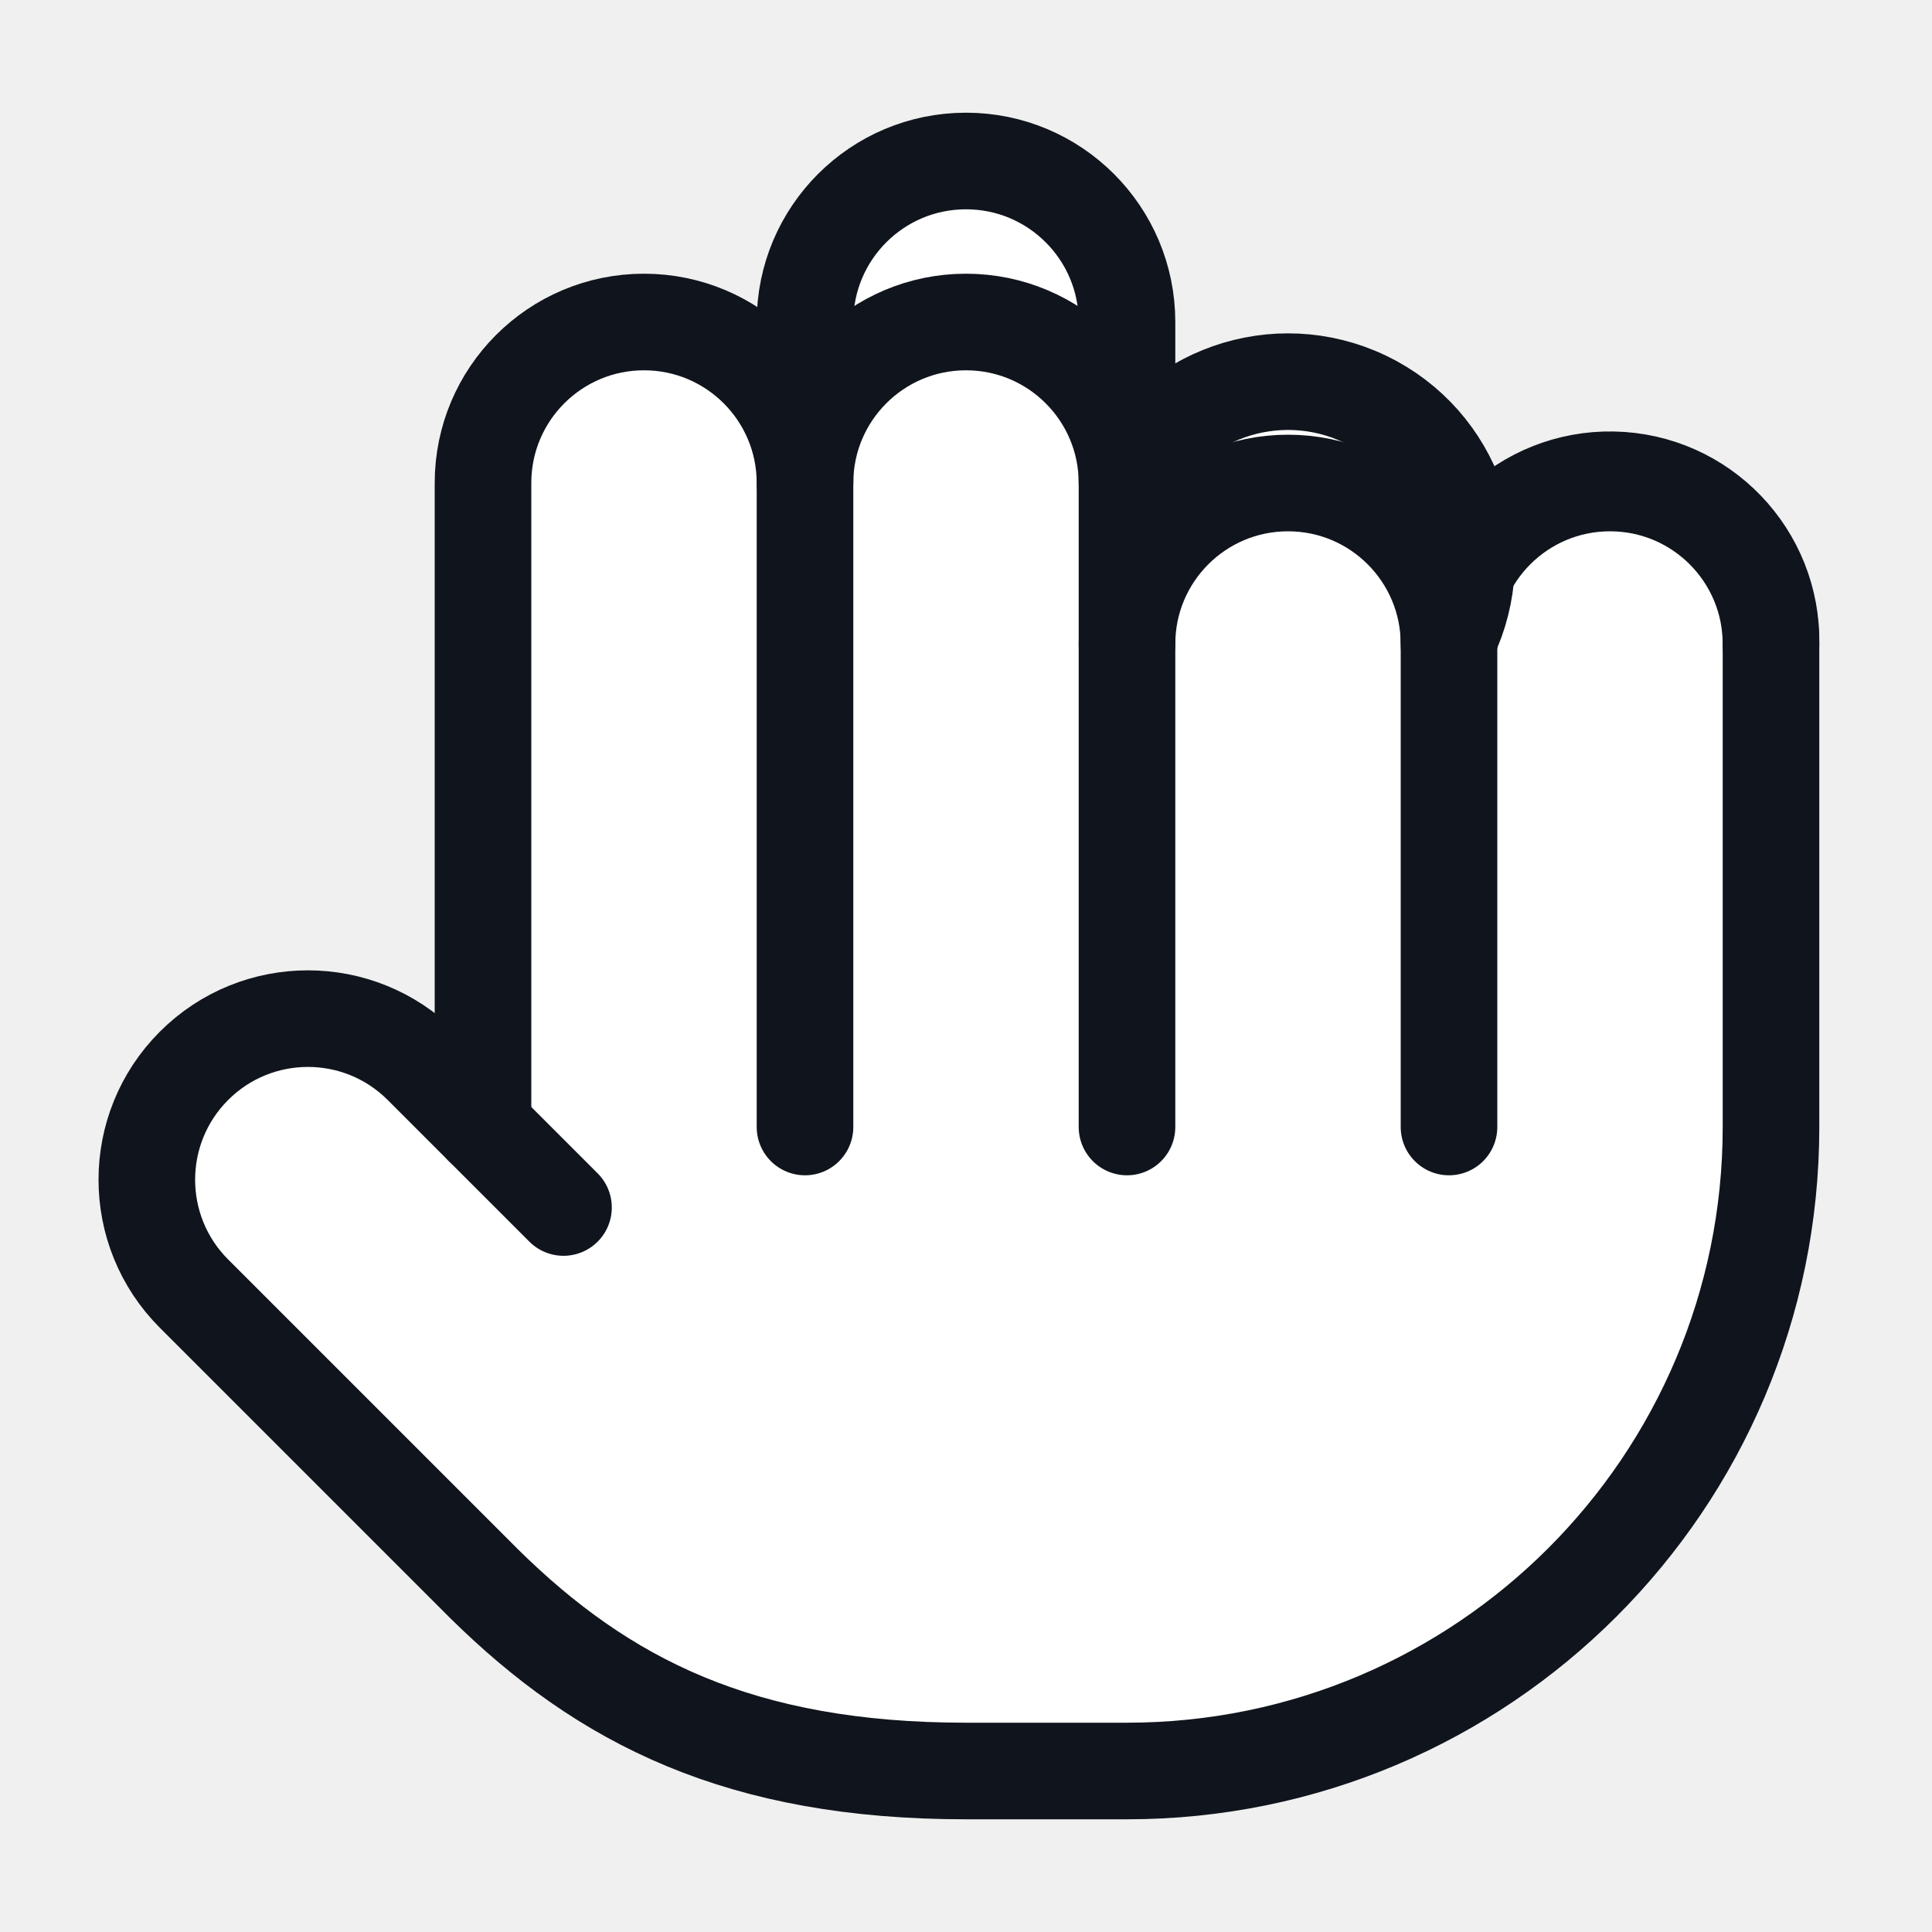
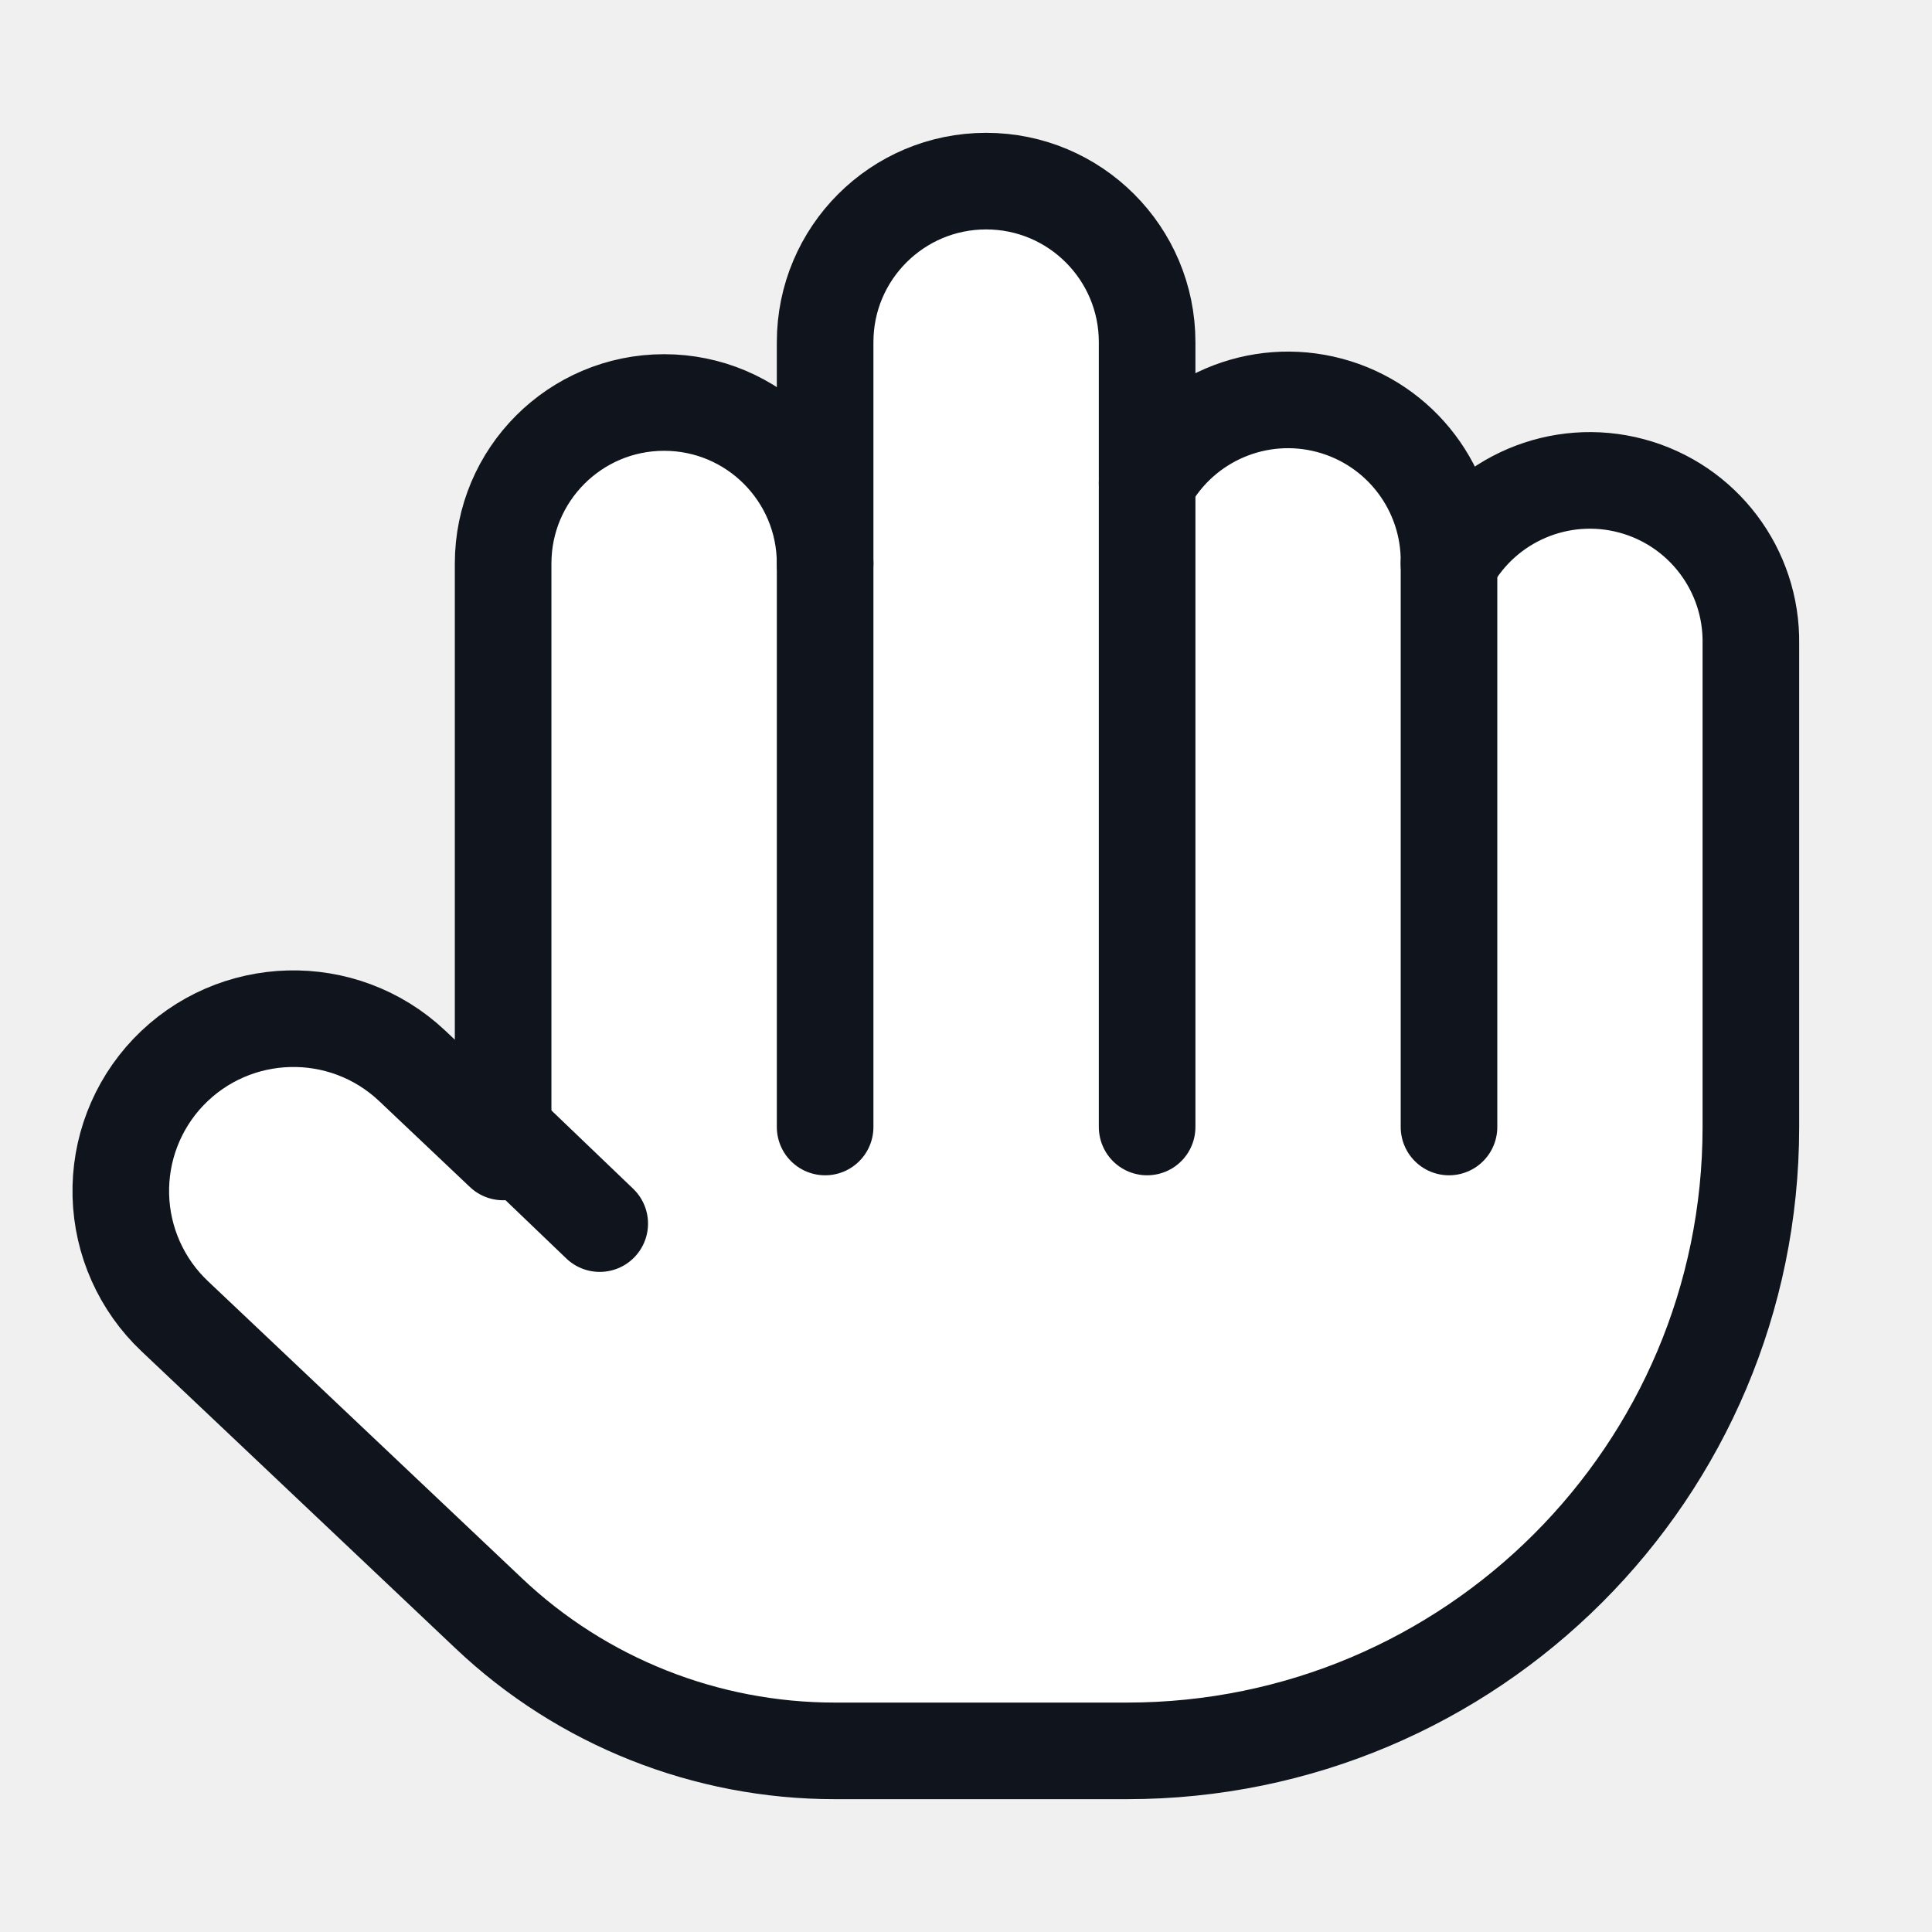
<svg xmlns="http://www.w3.org/2000/svg" width="16" height="16" viewBox="0 0 24 24" stroke-linecap="round" stroke-linejoin="round">
-   <path d="M8 4a2 2 0 0 0-2 2v8l-.76-.76a2 2 0 0 0-2.83 2.83l3.6 3.6C7.5 21.14 9.2 22 12 22h2a8 8 0 0 0 8-8V8a2 2 0 0 0-4-.08A2 2 0 0 0 14 6V4a2 2 0 0 0-4 0v2a2 2 0 0 0-2-2Z" fill="#ffffff" stroke="#10151d" stroke-width="1.2" />
+   <path d="M6.25 14.05V7a2 2 0 0 1 4 0V4.25a2 2 0 0 1 4 0V6a2 2 0 0 1 3.75 1 2 2 0 0 1 3.75 1v6A7.75 7.75 0 0 1 14 21.75h-3.63c-1.6 0-3.14-.61-4.3-1.71l-3.9-3.69a2.14 2.14 0 0 1-.08-3.03 2.15 2.15 0 0 1 3.03-.08l1.13 1.07Z" fill="#ffffff" stroke="#10151d" stroke-width="1.2" />
  <g fill="none" stroke="#10151d" stroke-width="1.2">
-     <path d="M10 14V6a2 2 0 0 1 4 0v8" />
-     <path d="M14 8a2 2 0 0 1 4 0v6" />
-     <path d="M18 8a2 2 0 0 1 4 0" />
-     <path d="M6 14l1 1" />
+     <path d="M10.25 14V7" />
+     <path d="M14.25 14V6" />
+     <path d="M18 14V7" />
+     <path d="M6.25 14.05l1.2 1.15" />
  </g>
</svg>
